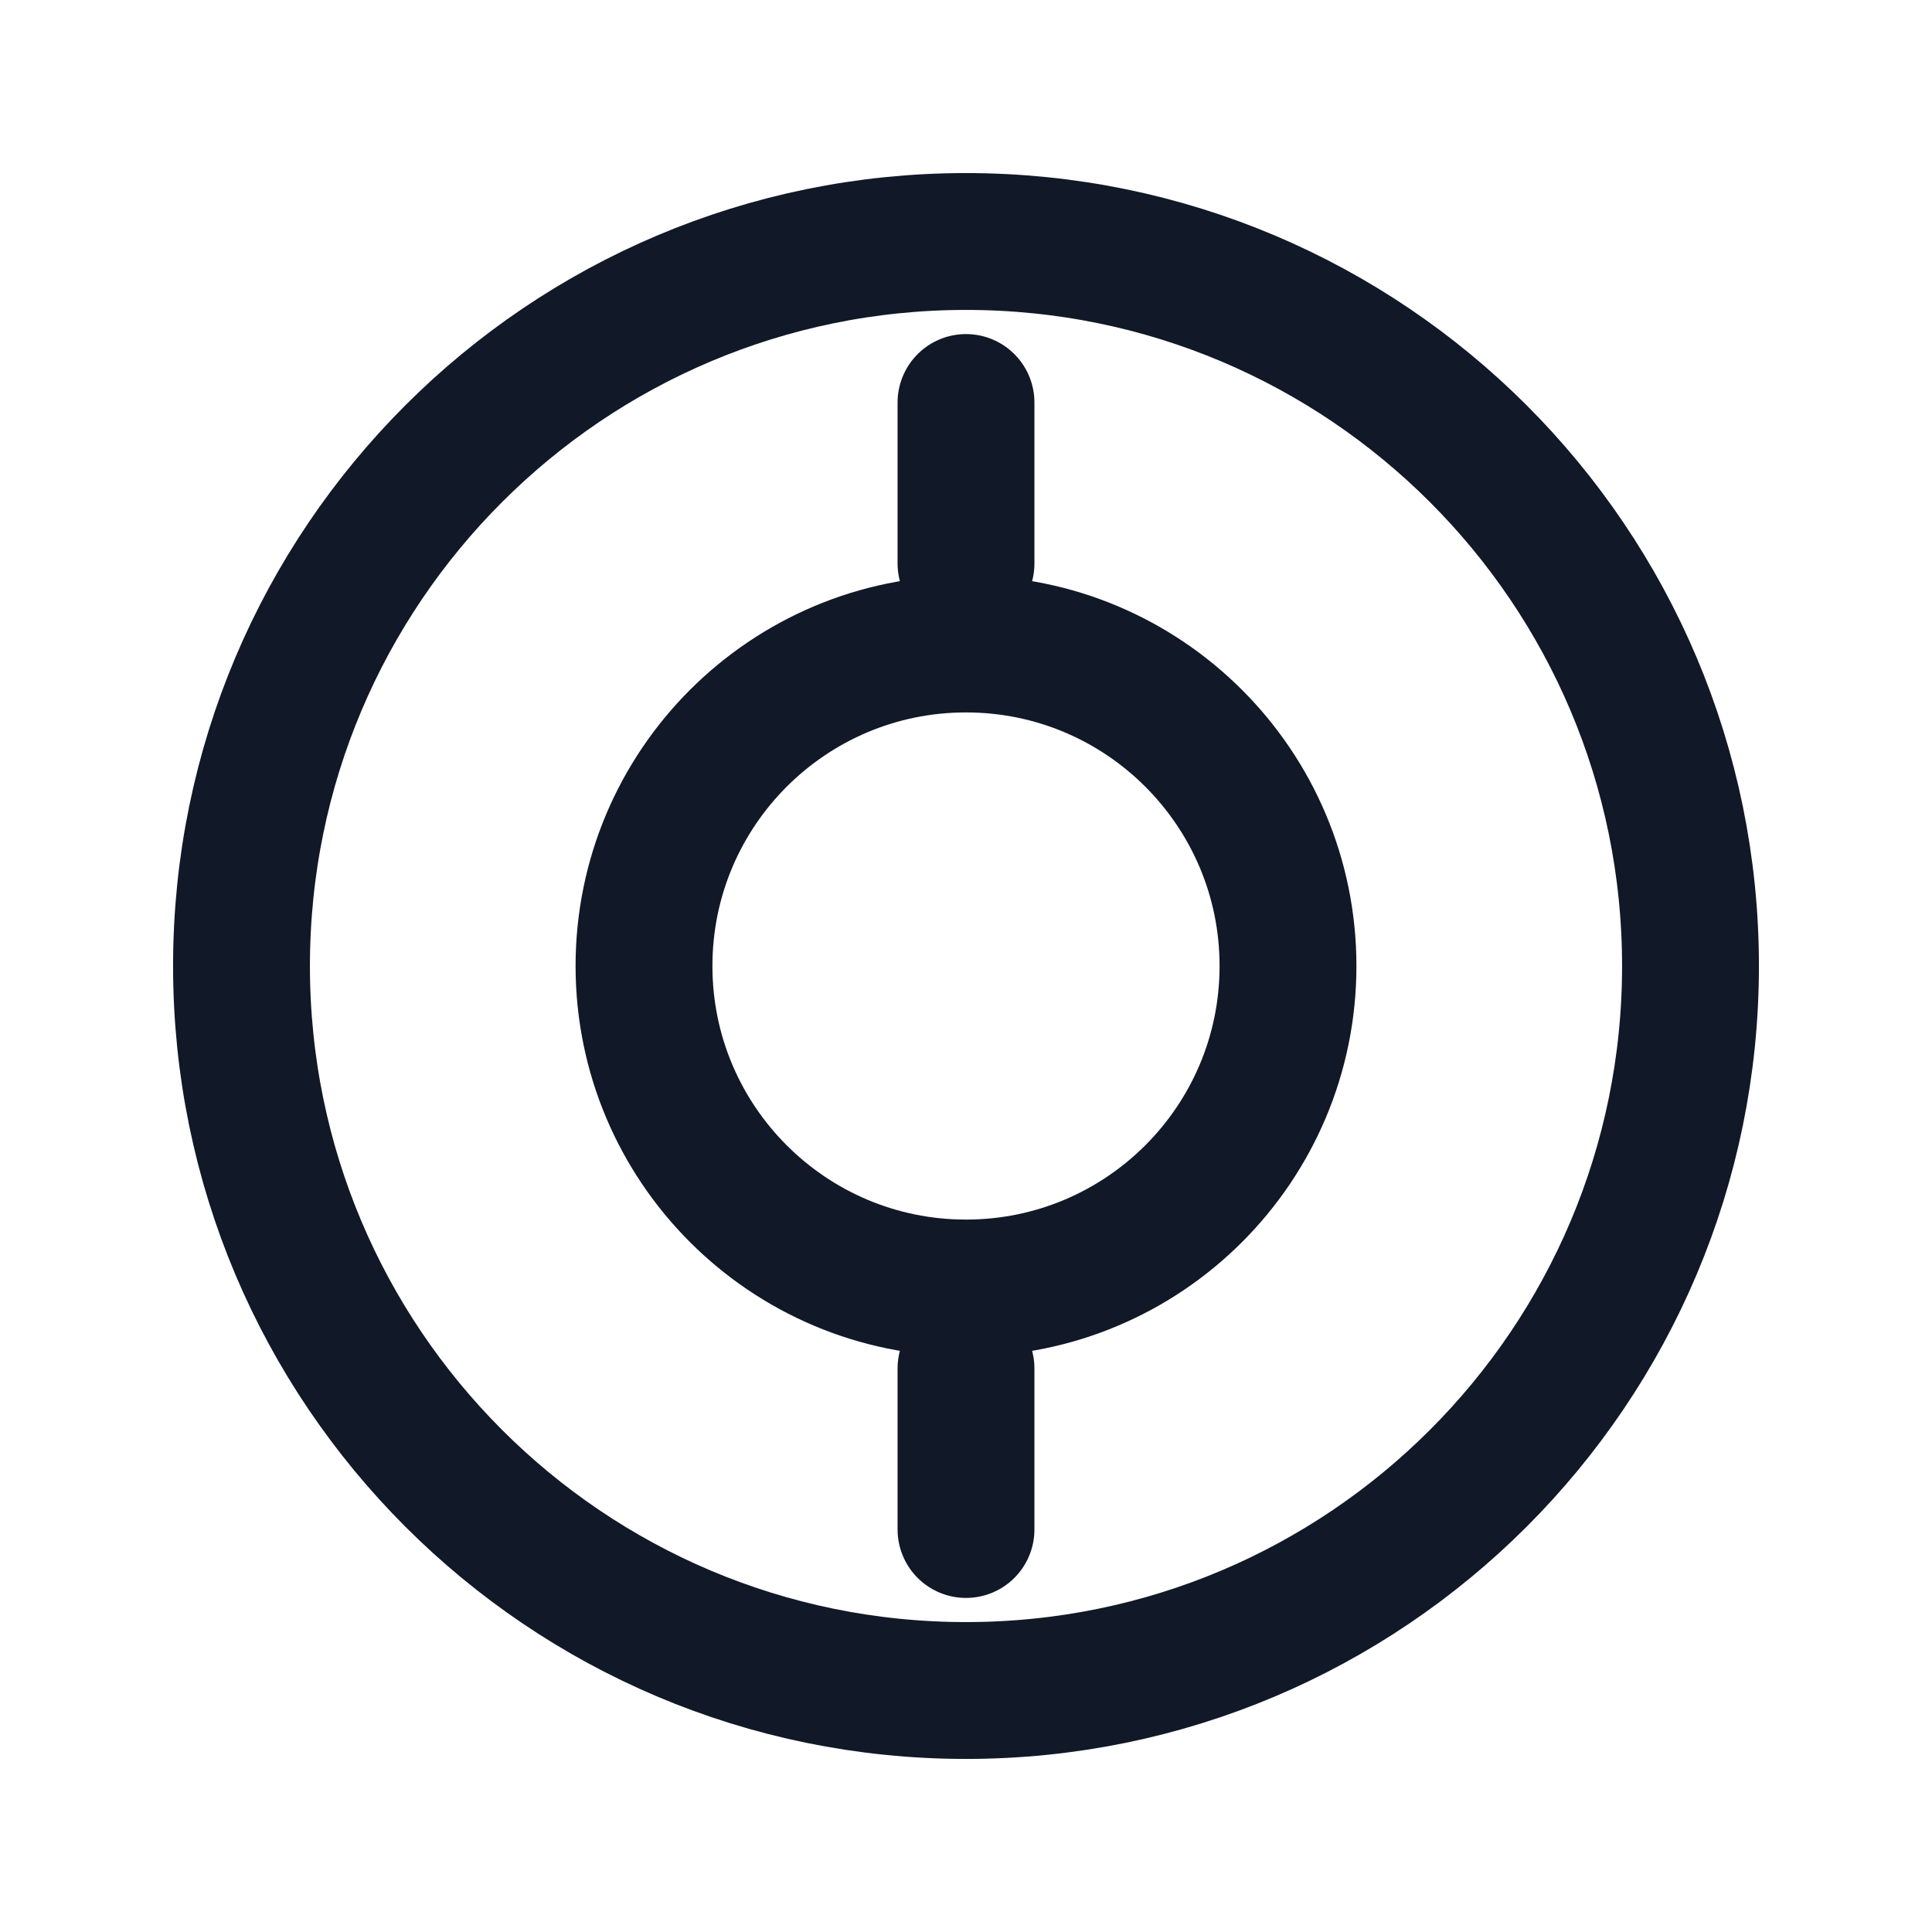
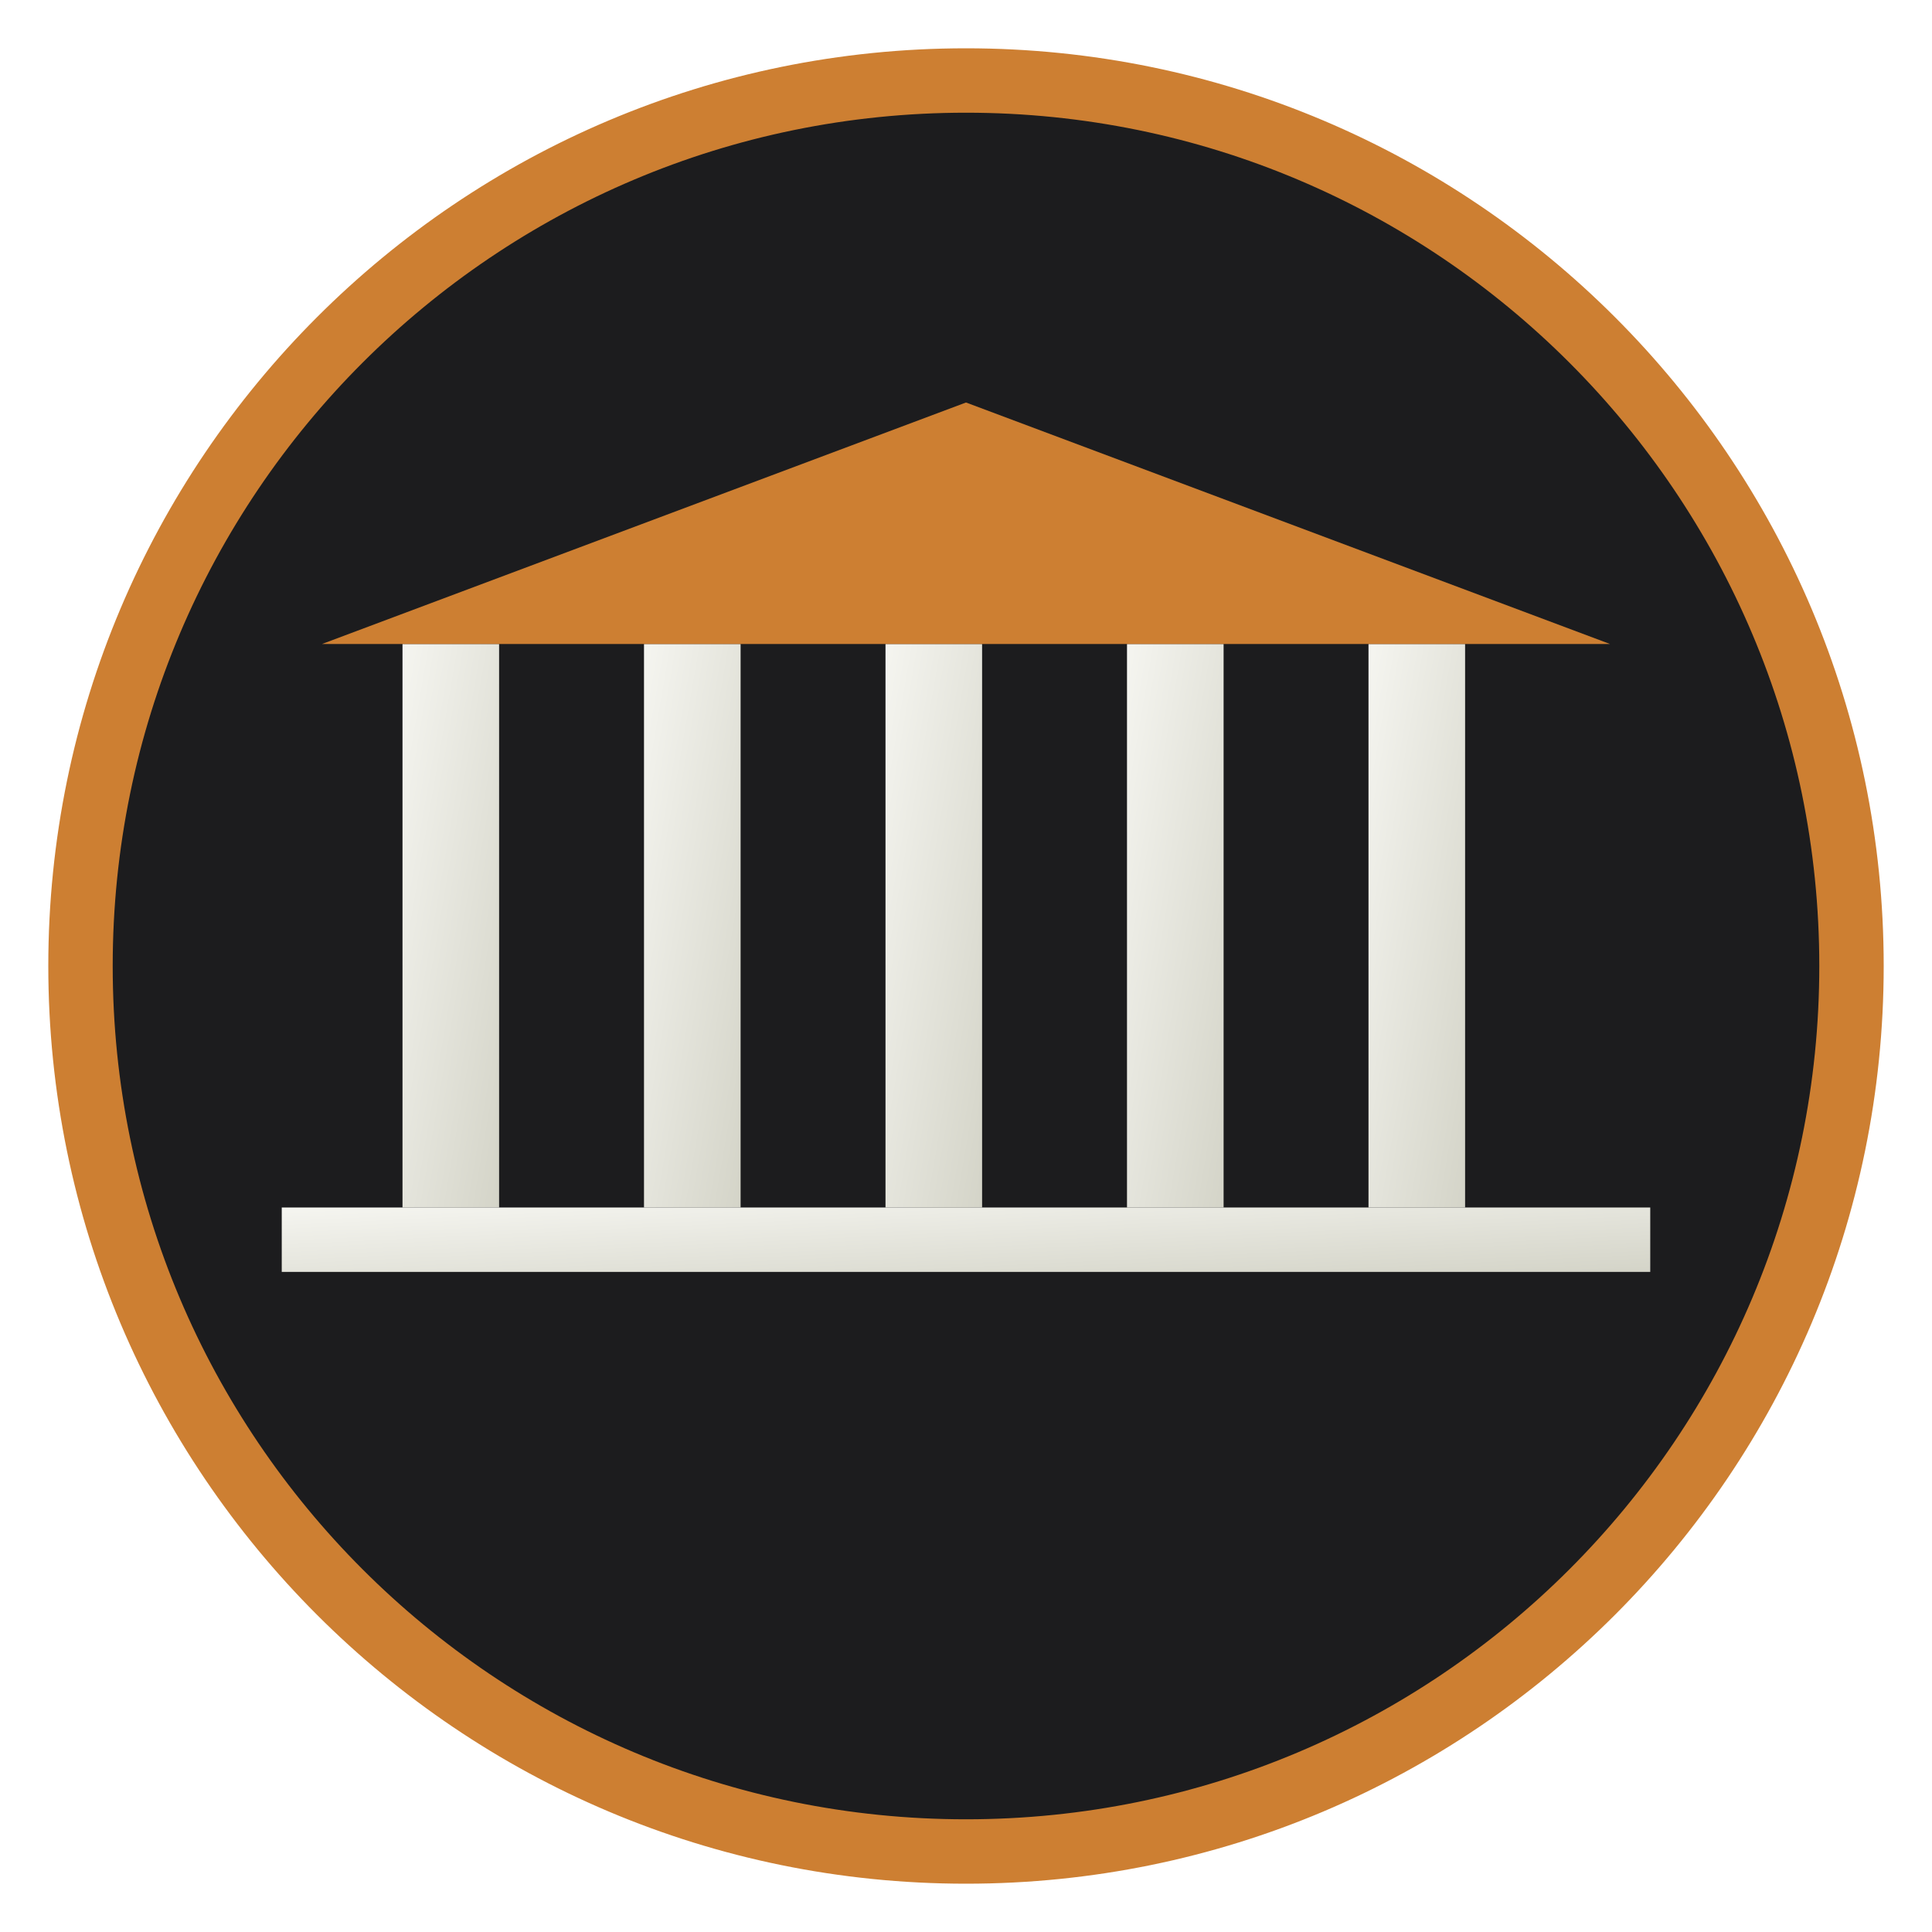
- <svg xmlns="http://www.w3.org/2000/svg" viewBox="0 0 24 24" role="img" aria-label="app_icon">
-   <g fill="none" stroke="#111827" stroke-width="1.7" stroke-linecap="round" stroke-linejoin="round">
-     <circle cx="12" cy="12" r="9" />
-     <path d="M8 12a4 4 0 0 1 8 0 4 4 0 0 1-8 0Z" />
-     <path d="M12 5v2" />
-     <path d="M12 17v2" />
-   </g>
+ <svg xmlns="http://www.w3.org/2000/svg" viewBox="0 0 24 24" width="24" height="24" role="img" aria-label="PARTHENON CHAIN">
+   <defs>
+     <linearGradient id="marble" x1="0%" y1="0%" x2="100%" y2="100%">
+       <stop offset="0%" stop-color="#F5F5F0" />
+       <stop offset="100%" stop-color="#D4D4C8" />
+     </linearGradient>
+   </defs>
+   <circle cx="12" cy="12" r="11" fill="#1C1C1E" stroke="#CD7F32" stroke-width="0.8" />
+   <rect x="5" y="8" width="1.2" height="7" fill="url(#marble)" />
+   <rect x="8" y="8" width="1.2" height="7" fill="url(#marble)" />
+   <rect x="11" y="8" width="1.2" height="7" fill="url(#marble)" />
+   <rect x="14" y="8" width="1.2" height="7" fill="url(#marble)" />
+   <rect x="17" y="8" width="1.2" height="7" fill="url(#marble)" />
+   <path d="M 4 8 L 12 5 L 20 8 Z" fill="#CD7F32" />
+   <rect x="3.5" y="15" width="17" height="0.8" fill="url(#marble)" />
</svg>
